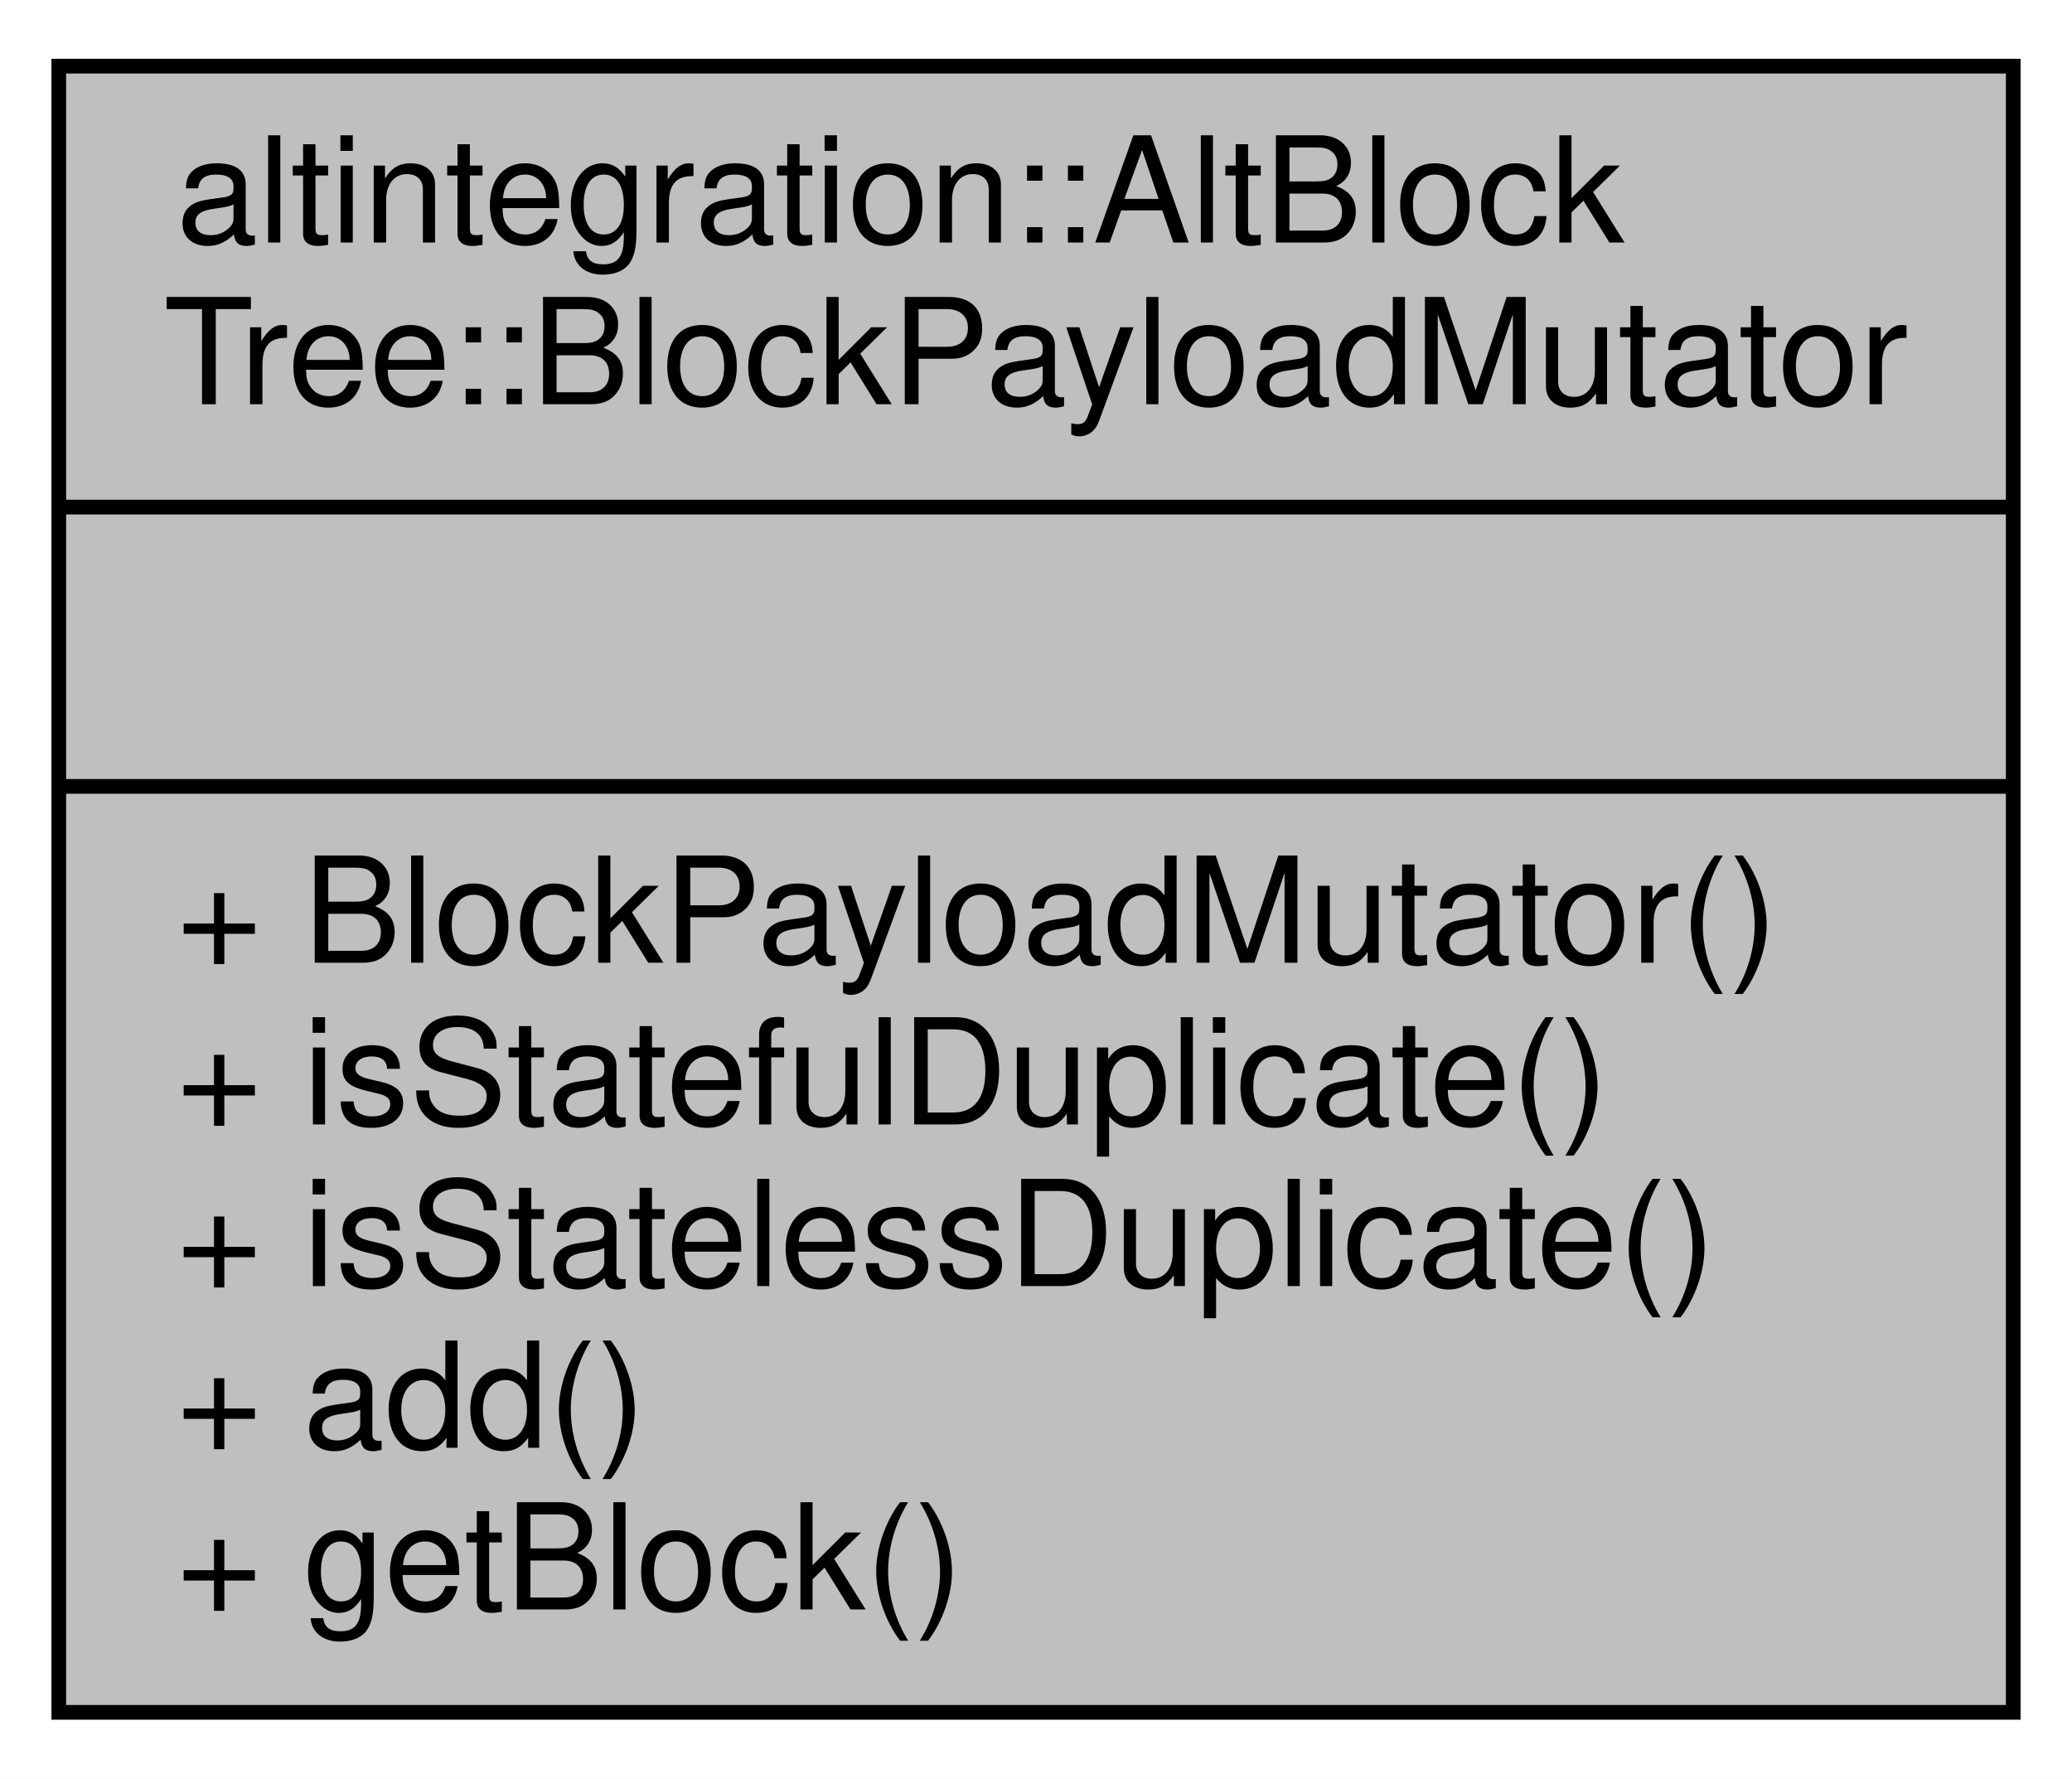
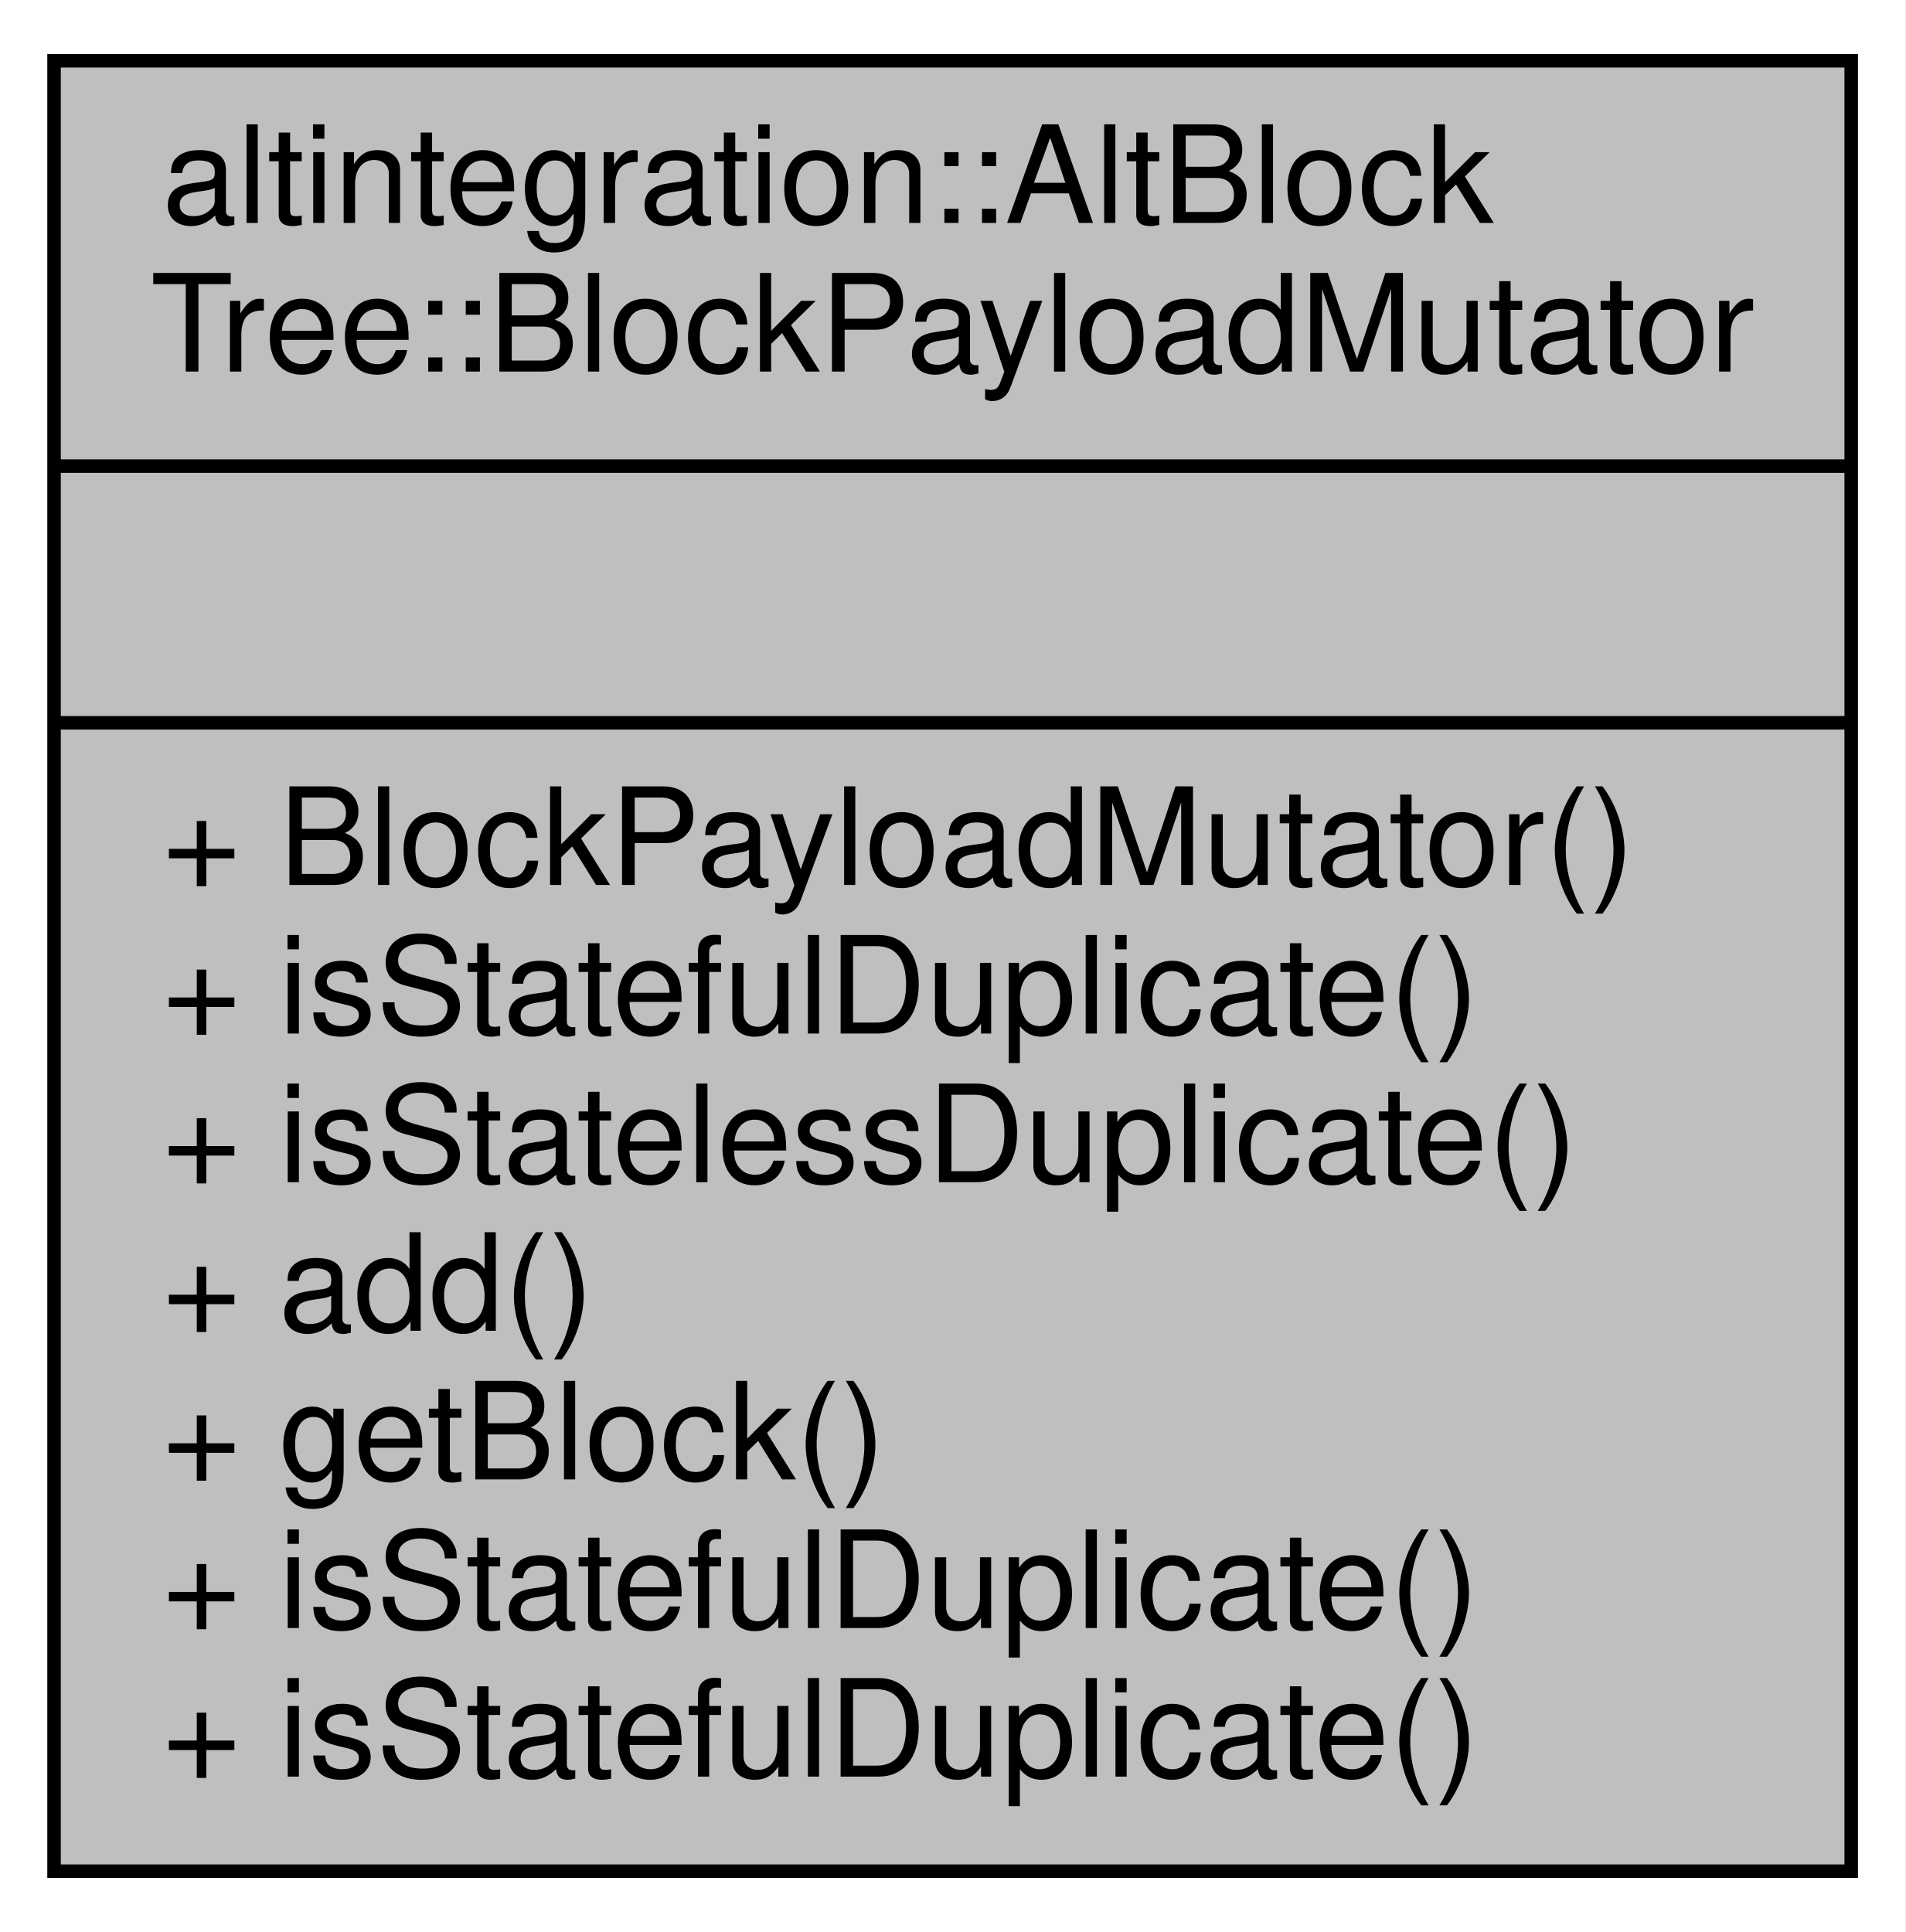
- <svg xmlns="http://www.w3.org/2000/svg" xmlns:xlink="http://www.w3.org/1999/xlink" width="141pt" height="121pt" viewBox="0.00 0.00 141.00 121.00">
-   <g id="graph0" class="graph" transform="scale(1 1) rotate(0) translate(4 117)">
-     <polygon fill="white" stroke="transparent" points="-4,4 -4,-117 137,-117 137,4 -4,4" />
+ <svg xmlns="http://www.w3.org/2000/svg" xmlns:xlink="http://www.w3.org/1999/xlink" width="141pt" height="143pt" viewBox="0.00 0.00 141.00 143.00">
+   <g id="graph0" class="graph" transform="scale(1 1) rotate(0) translate(4 139)">
+     <polygon fill="white" stroke="transparent" points="-4,4 -4,-139 137,-139 137,4 -4,4" />
    <g id="node1" class="node">
      <g id="a_node1">
        <a xlink:title="an incremental block builder">
-           <polygon fill="#bfbfbf" stroke="black" points="0,-0.5 0,-112.5 133,-112.5 133,-0.5 0,-0.5" />
-           <text text-anchor="start" x="8" y="-100.5" font-family="Helvetica,sans-Serif" font-size="10.00">altintegration::AltBlock</text>
-           <text text-anchor="middle" x="66.5" y="-89.5" font-family="Helvetica,sans-Serif" font-size="10.00">Tree::BlockPayloadMutator</text>
-           <polyline fill="none" stroke="black" points="0,-82.5 133,-82.5 " />
-           <text text-anchor="middle" x="66.5" y="-70.5" font-family="Helvetica,sans-Serif" font-size="10.00"> </text>
-           <polyline fill="none" stroke="black" points="0,-63.5 133,-63.5 " />
-           <text text-anchor="start" x="8" y="-51.5" font-family="Helvetica,sans-Serif" font-size="10.00">+ BlockPayloadMutator()</text>
-           <text text-anchor="start" x="8" y="-40.5" font-family="Helvetica,sans-Serif" font-size="10.00">+ isStatefulDuplicate()</text>
-           <text text-anchor="start" x="8" y="-29.5" font-family="Helvetica,sans-Serif" font-size="10.00">+ isStatelessDuplicate()</text>
-           <text text-anchor="start" x="8" y="-18.5" font-family="Helvetica,sans-Serif" font-size="10.00">+ add()</text>
-           <text text-anchor="start" x="8" y="-7.5" font-family="Helvetica,sans-Serif" font-size="10.00">+ getBlock()</text>
+           <polygon fill="#bfbfbf" stroke="black" points="0,-0.5 0,-134.5 133,-134.5 133,-0.5 0,-0.5" />
+           <text text-anchor="start" x="8" y="-122.5" font-family="Helvetica,sans-Serif" font-size="10.00">altintegration::AltBlock</text>
+           <text text-anchor="middle" x="66.5" y="-111.5" font-family="Helvetica,sans-Serif" font-size="10.00">Tree::BlockPayloadMutator</text>
+           <polyline fill="none" stroke="black" points="0,-104.5 133,-104.5 " />
+           <text text-anchor="middle" x="66.5" y="-92.5" font-family="Helvetica,sans-Serif" font-size="10.00"> </text>
+           <polyline fill="none" stroke="black" points="0,-85.5 133,-85.5 " />
+           <text text-anchor="start" x="8" y="-73.5" font-family="Helvetica,sans-Serif" font-size="10.00">+ BlockPayloadMutator()</text>
+           <text text-anchor="start" x="8" y="-62.5" font-family="Helvetica,sans-Serif" font-size="10.00">+ isStatefulDuplicate()</text>
+           <text text-anchor="start" x="8" y="-51.5" font-family="Helvetica,sans-Serif" font-size="10.00">+ isStatelessDuplicate()</text>
+           <text text-anchor="start" x="8" y="-40.5" font-family="Helvetica,sans-Serif" font-size="10.00">+ add()</text>
+           <text text-anchor="start" x="8" y="-29.5" font-family="Helvetica,sans-Serif" font-size="10.00">+ getBlock()</text>
+           <text text-anchor="start" x="8" y="-18.5" font-family="Helvetica,sans-Serif" font-size="10.00">+ isStatefulDuplicate()</text>
+           <text text-anchor="start" x="8" y="-7.5" font-family="Helvetica,sans-Serif" font-size="10.00">+ isStatefulDuplicate()</text>
        </a>
      </g>
    </g>
  </g>
</svg>
